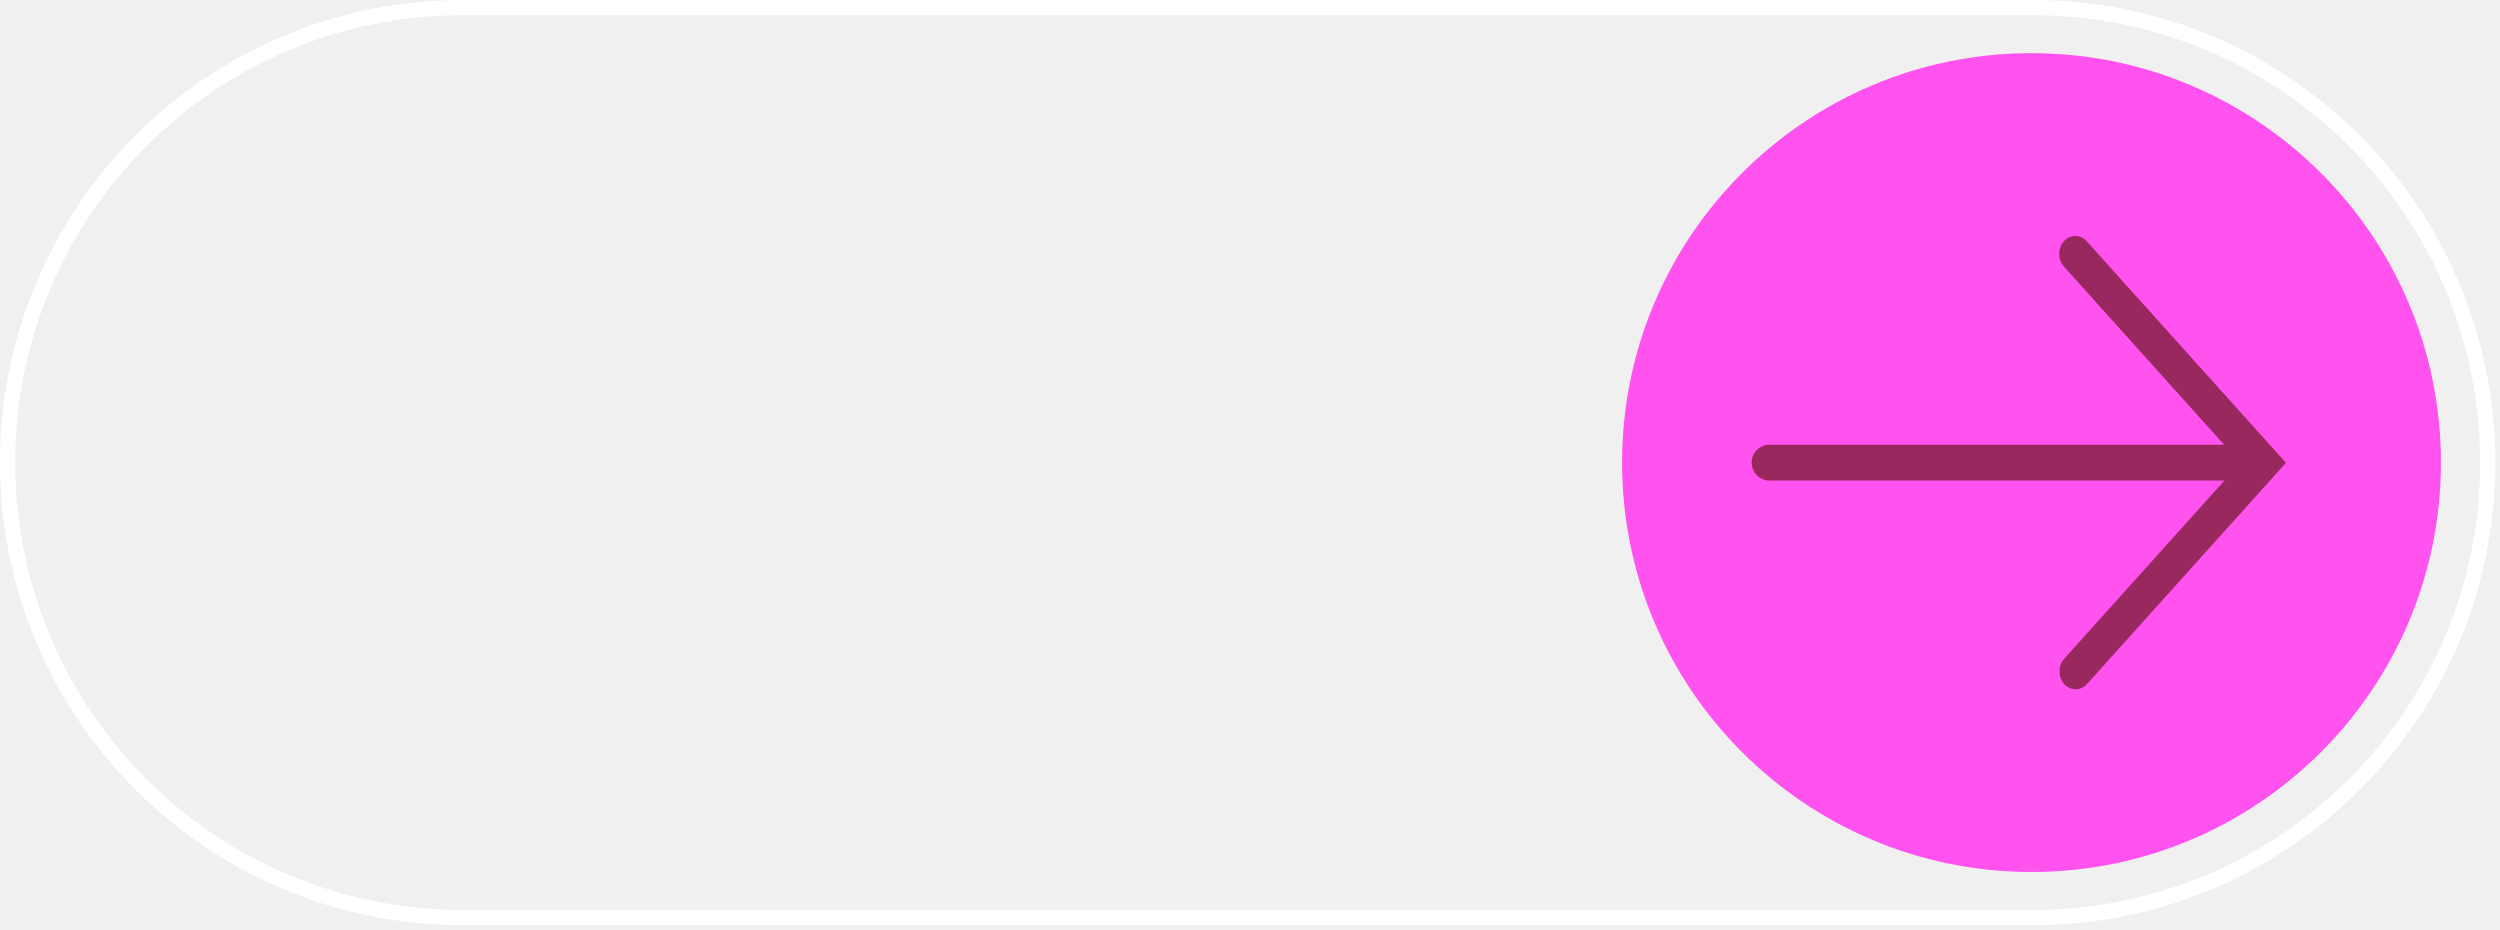
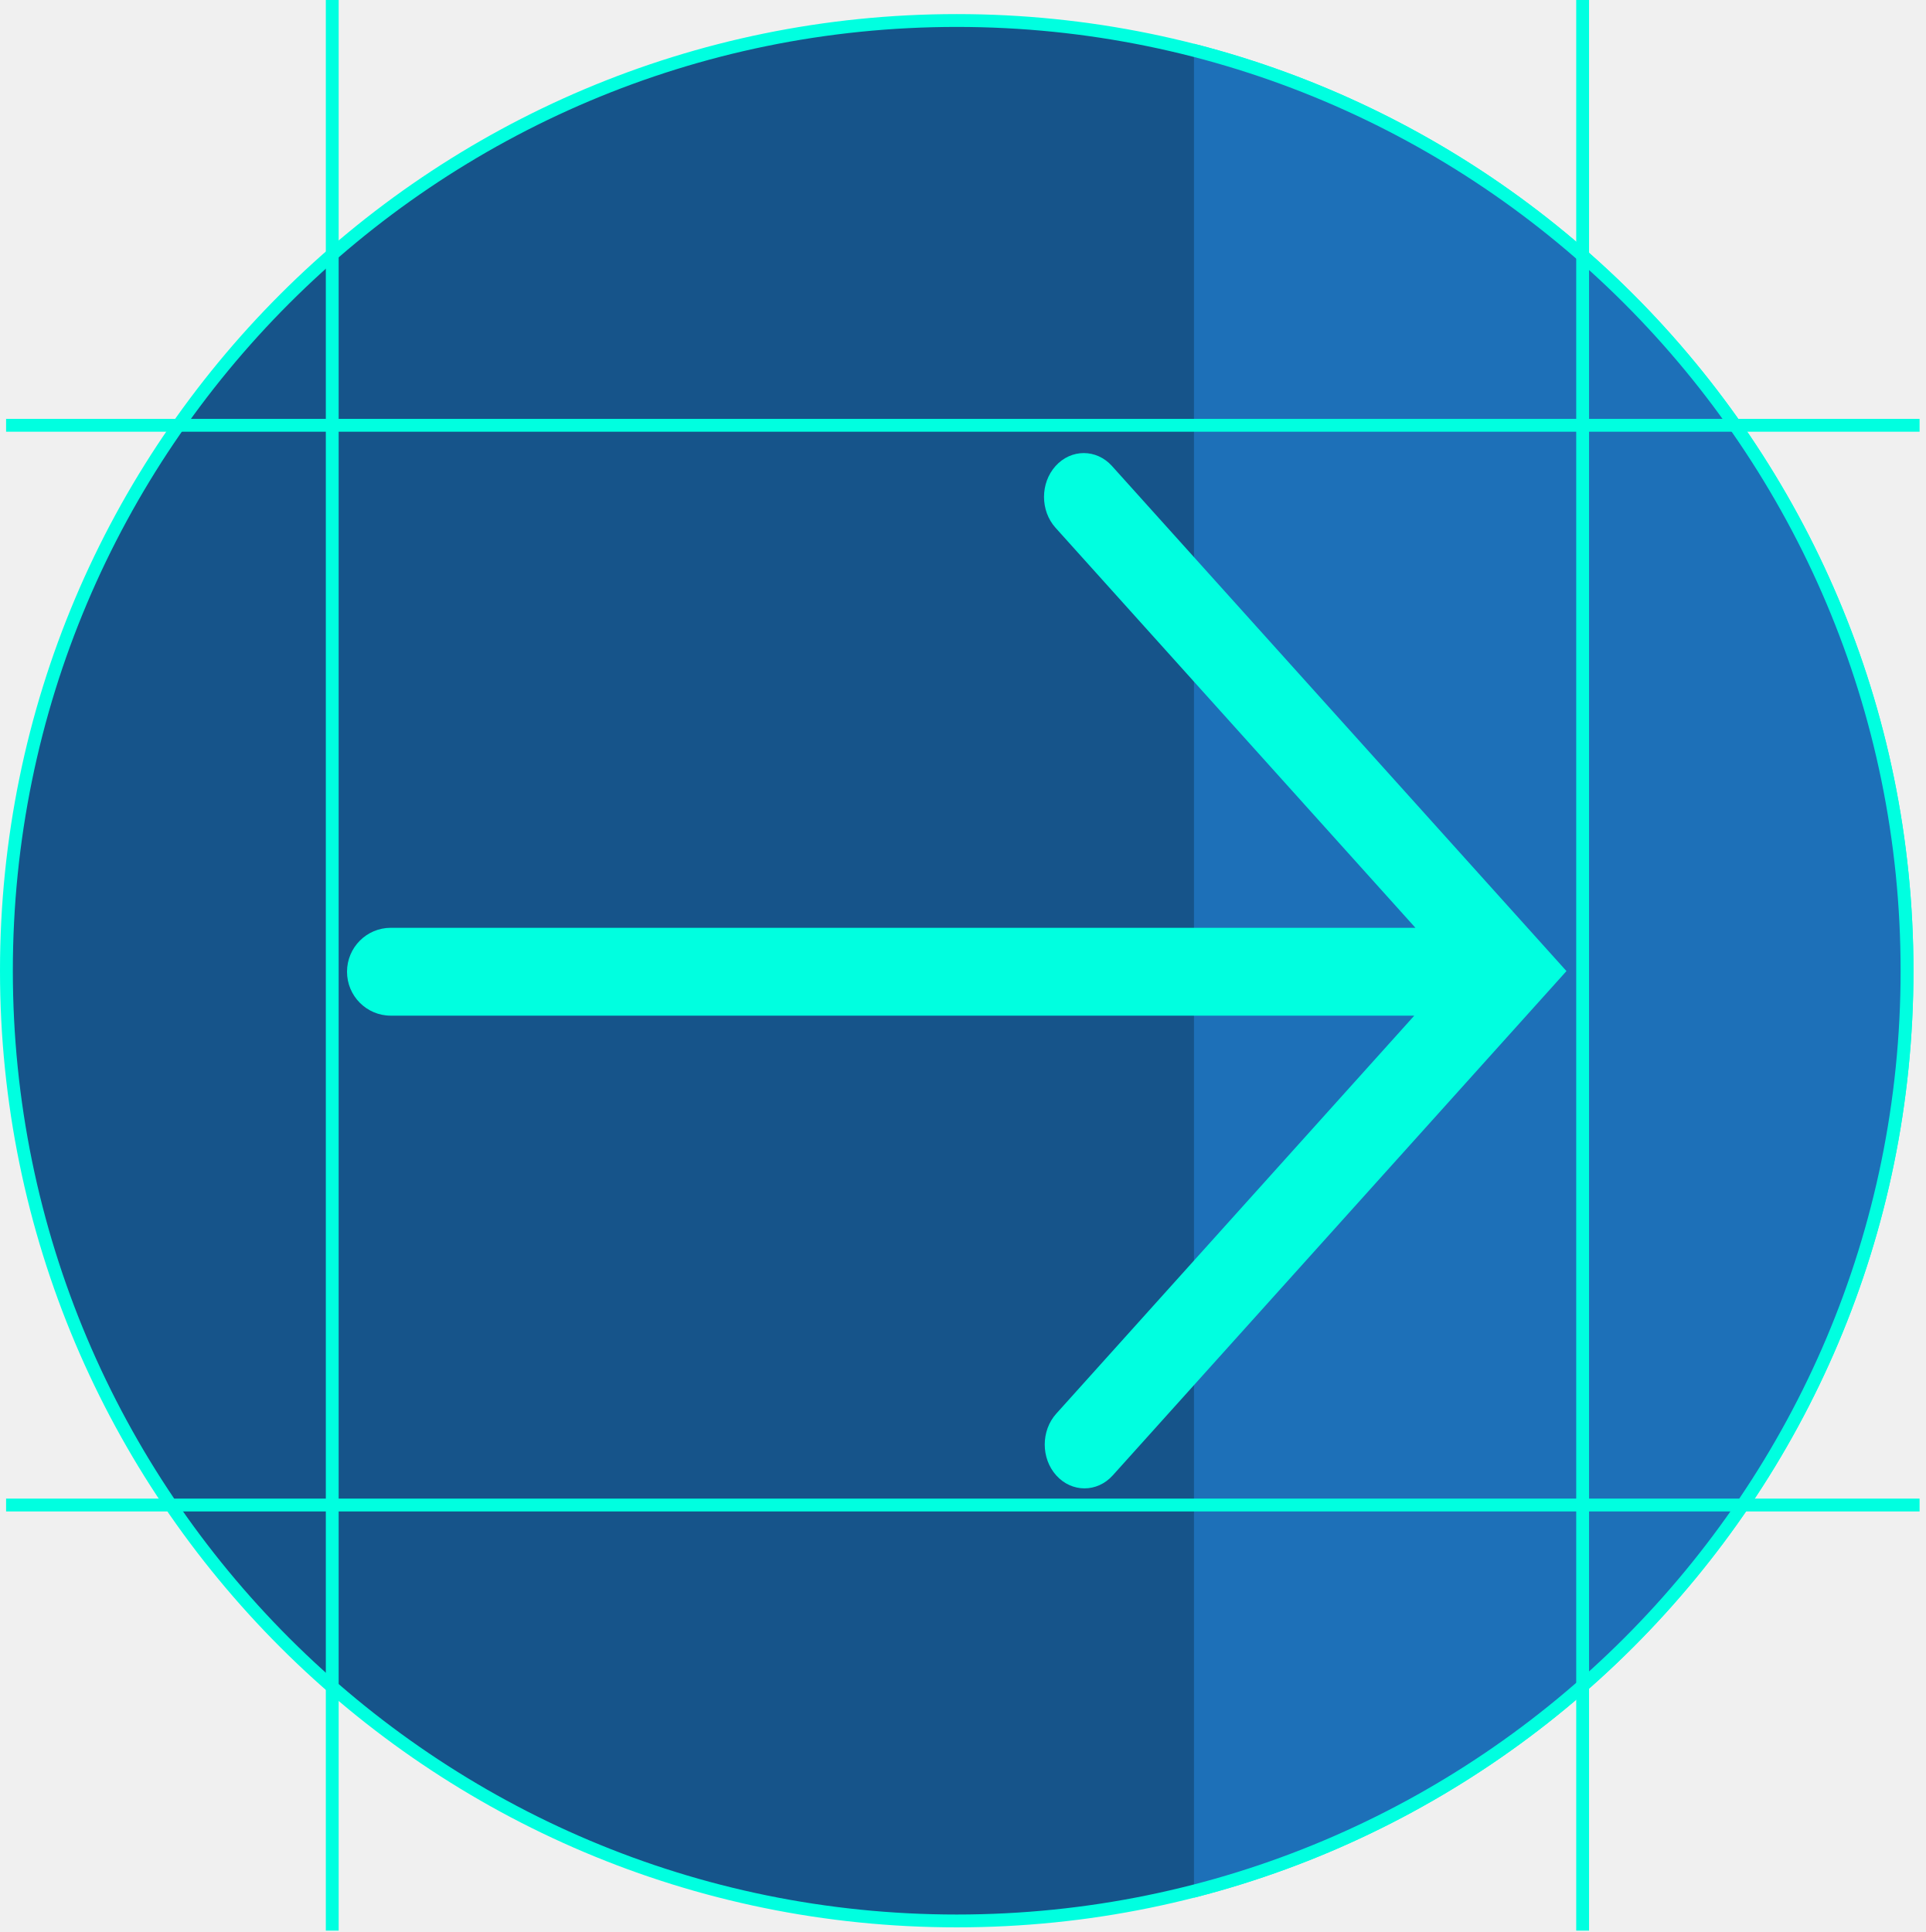
- <svg xmlns="http://www.w3.org/2000/svg" width="164" height="61" viewBox="0 0 164 61" fill="none">
-   <rect x="0.5" y="0.5" width="162.696" height="59.691" rx="29.846" stroke="white" />
-   <circle cx="133.267" cy="30.345" r="26.858" fill="#FF52EE" />
-   <path d="M135.393 15.824C135.806 15.365 136.474 15.365 136.887 15.824L149.959 30.359L136.907 44.873C136.495 45.331 135.826 45.331 135.414 44.873C135.002 44.414 135.002 43.671 135.414 43.212L146.97 30.359L135.393 17.485C134.981 17.026 134.981 16.282 135.393 15.824Z" fill="#98285D" />
-   <path d="M116.083 31.523C115.434 31.522 114.909 30.997 114.909 30.348C114.909 29.7 115.434 29.174 116.083 29.174L147.594 29.174C148.242 29.174 148.768 29.7 148.768 30.348C148.768 30.997 148.242 31.523 147.594 31.523L116.083 31.523Z" fill="#98285D" />
+ <svg xmlns="http://www.w3.org/2000/svg" width="300" height="301" viewBox="0 0 300 301" fill="none">
+   <circle cx="149.041" cy="151.236" r="148.041" fill="#16548A" stroke="#00FFE0" stroke-width="2" />
+   <mask id="mask0_2074_16658" style="mask-type:alpha" maskUnits="userSpaceOnUse" x="186" y="2" width="114" height="299">
+     <rect x="186" y="2.194" width="113.035" height="298.591" fill="#1D70B8" />
+   </mask>
+   <g mask="url(#mask0_2074_16658)">
+     <circle cx="149.041" cy="151.236" r="148.041" fill="#1D70B8" stroke="#00FFE0" stroke-width="2" />
+   </g>
+   <path d="M0.949 234.478L299.036 234.478" stroke="#00FFE0" stroke-width="2" />
+   <path d="M0.949 66.26L299.036 66.26" stroke="#00FFE0" stroke-width="2" />
+   <path d="M246.547 0L246.547 300.785" stroke="#00FFE0" stroke-width="2" />
+   <path d="M51.758 0L51.758 300.785" stroke="#00FFE0" stroke-width="2" />
+   <path fill-rule="evenodd" clip-rule="evenodd" d="M164.436 72.608C166.858 69.915 170.81 69.915 173.232 72.608H173.231L243.727 150.958L244.027 151.292L243.727 151.627L173.343 229.865C170.921 232.555 166.969 232.556 164.547 229.865C162.153 227.204 162.154 222.907 164.547 220.245L220.319 158.236H60.876C57.11 158.236 54.059 155.171 54.059 151.394C54.059 147.616 57.109 144.55 60.876 144.55H220.5L164.436 82.228C162.041 79.565 162.041 75.27 164.436 72.608Z" fill="#00FFE0" />
</svg>
